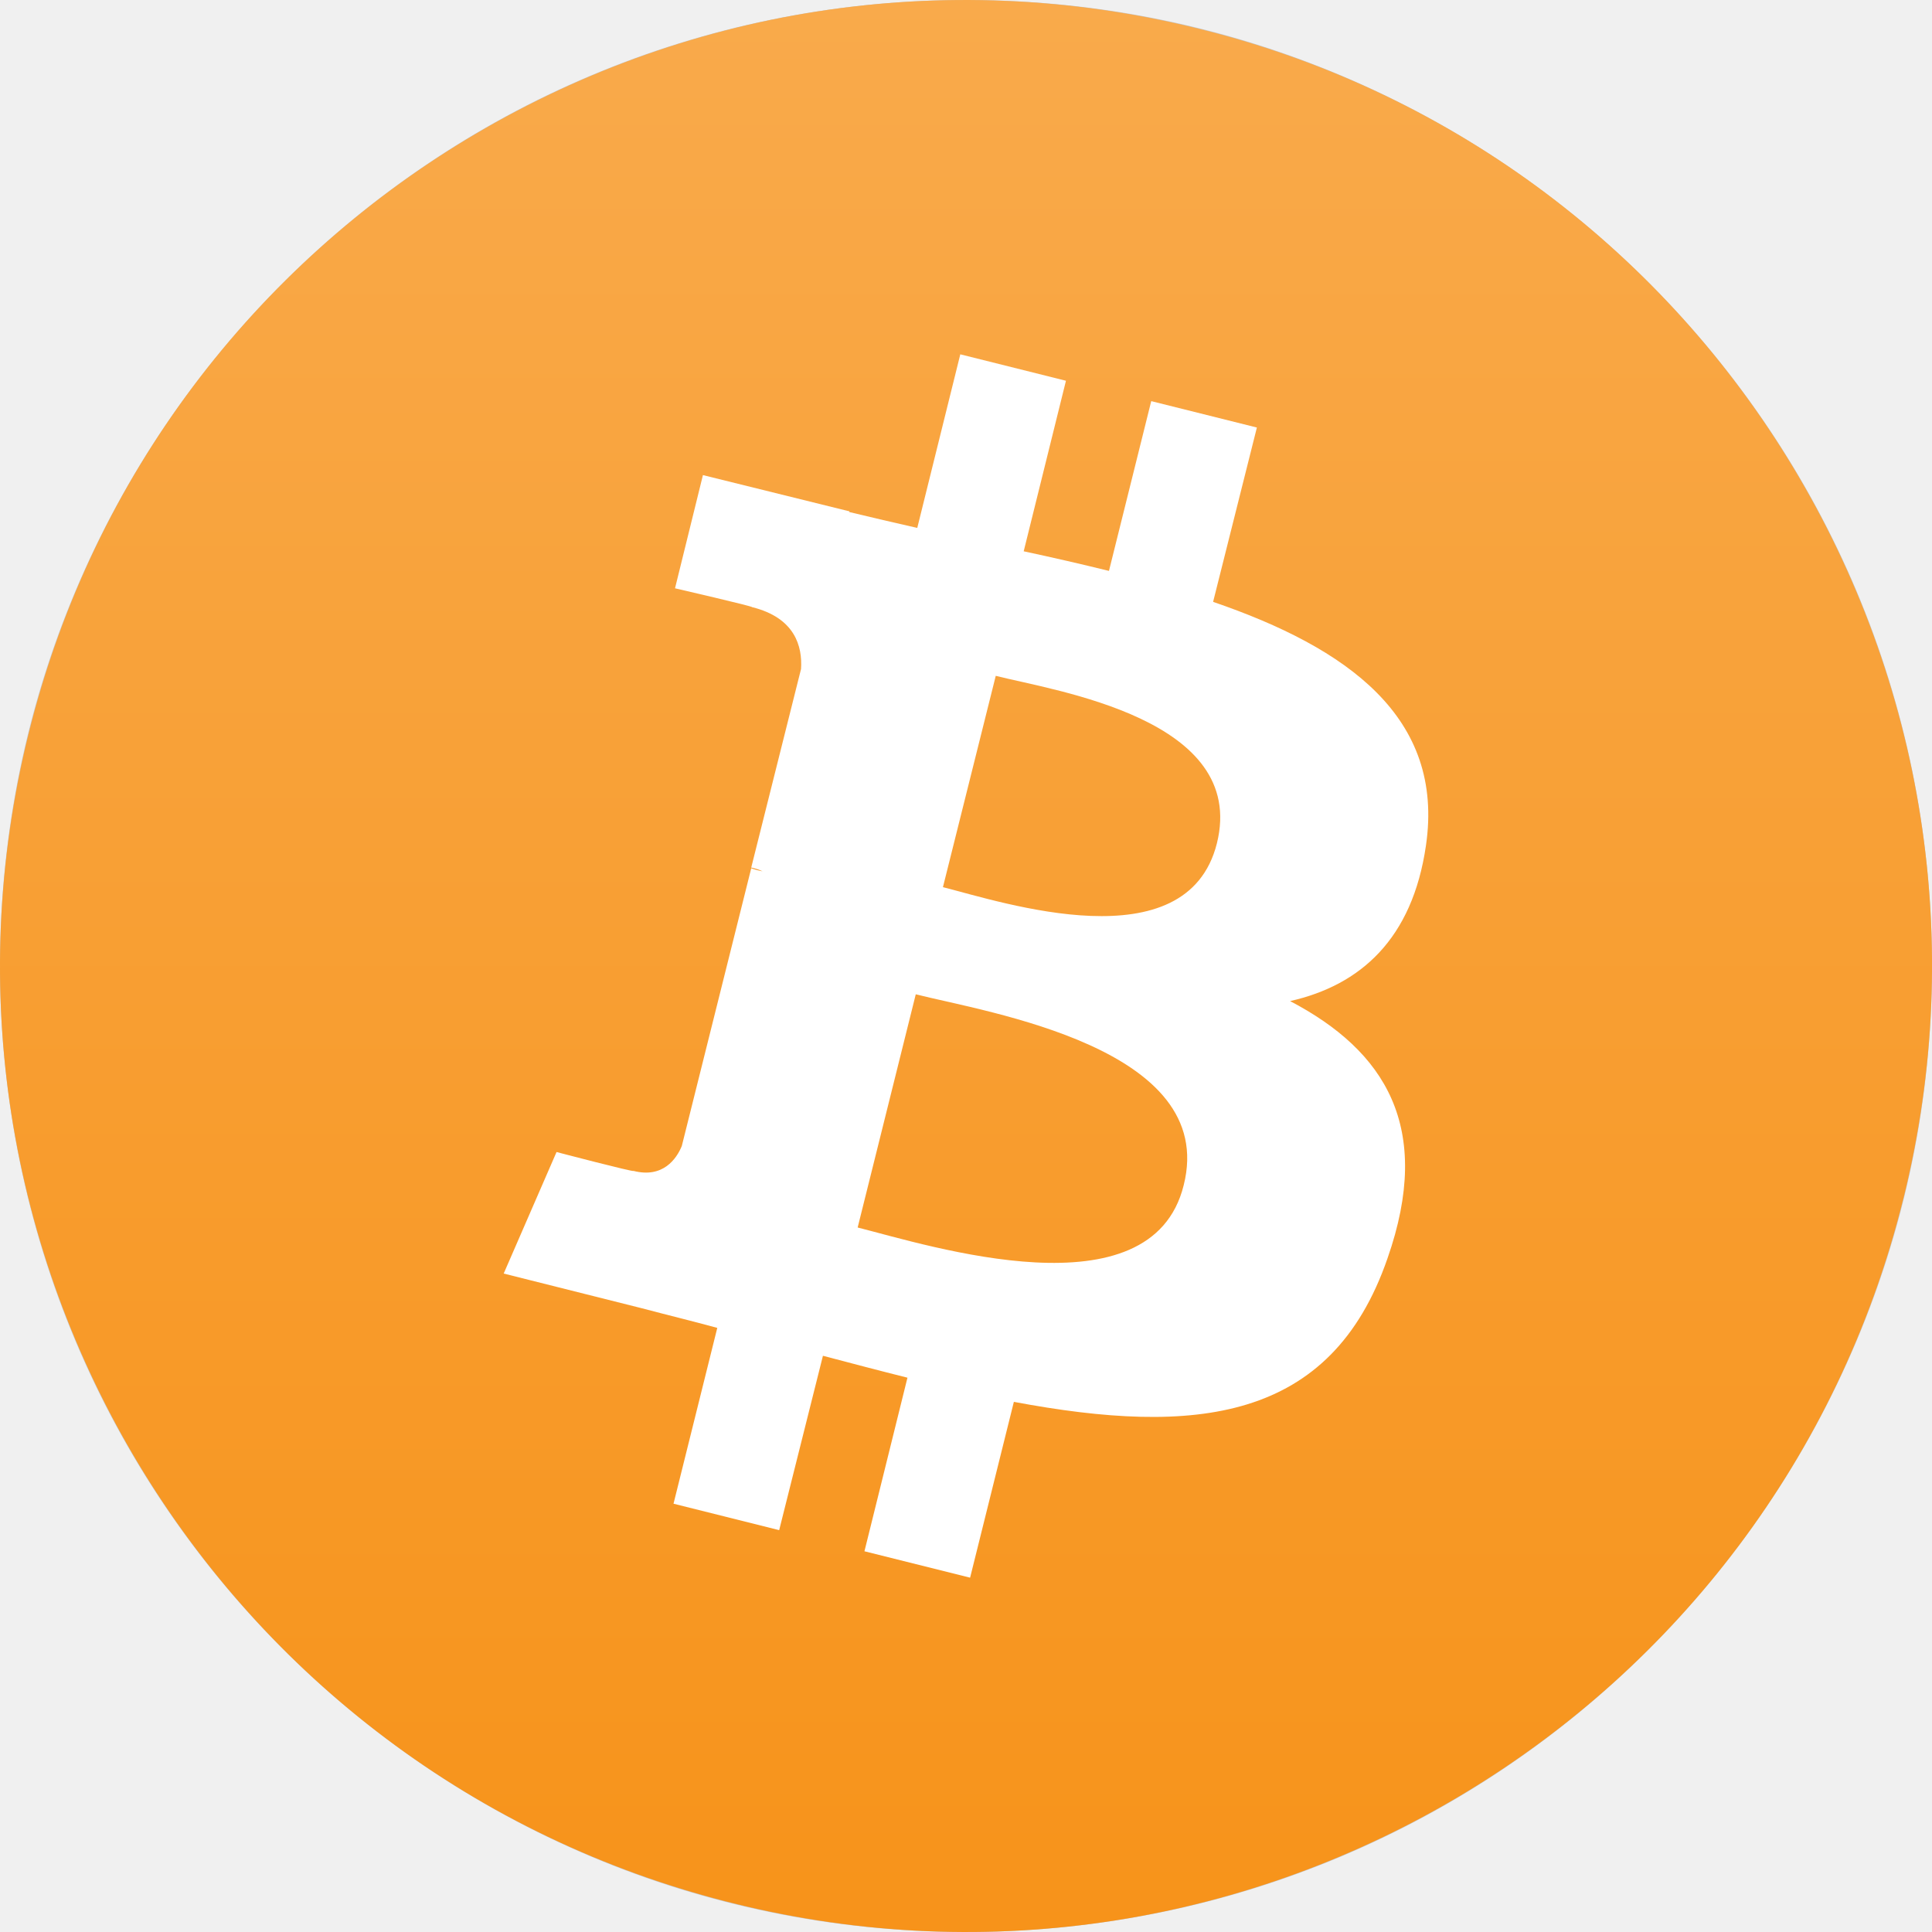
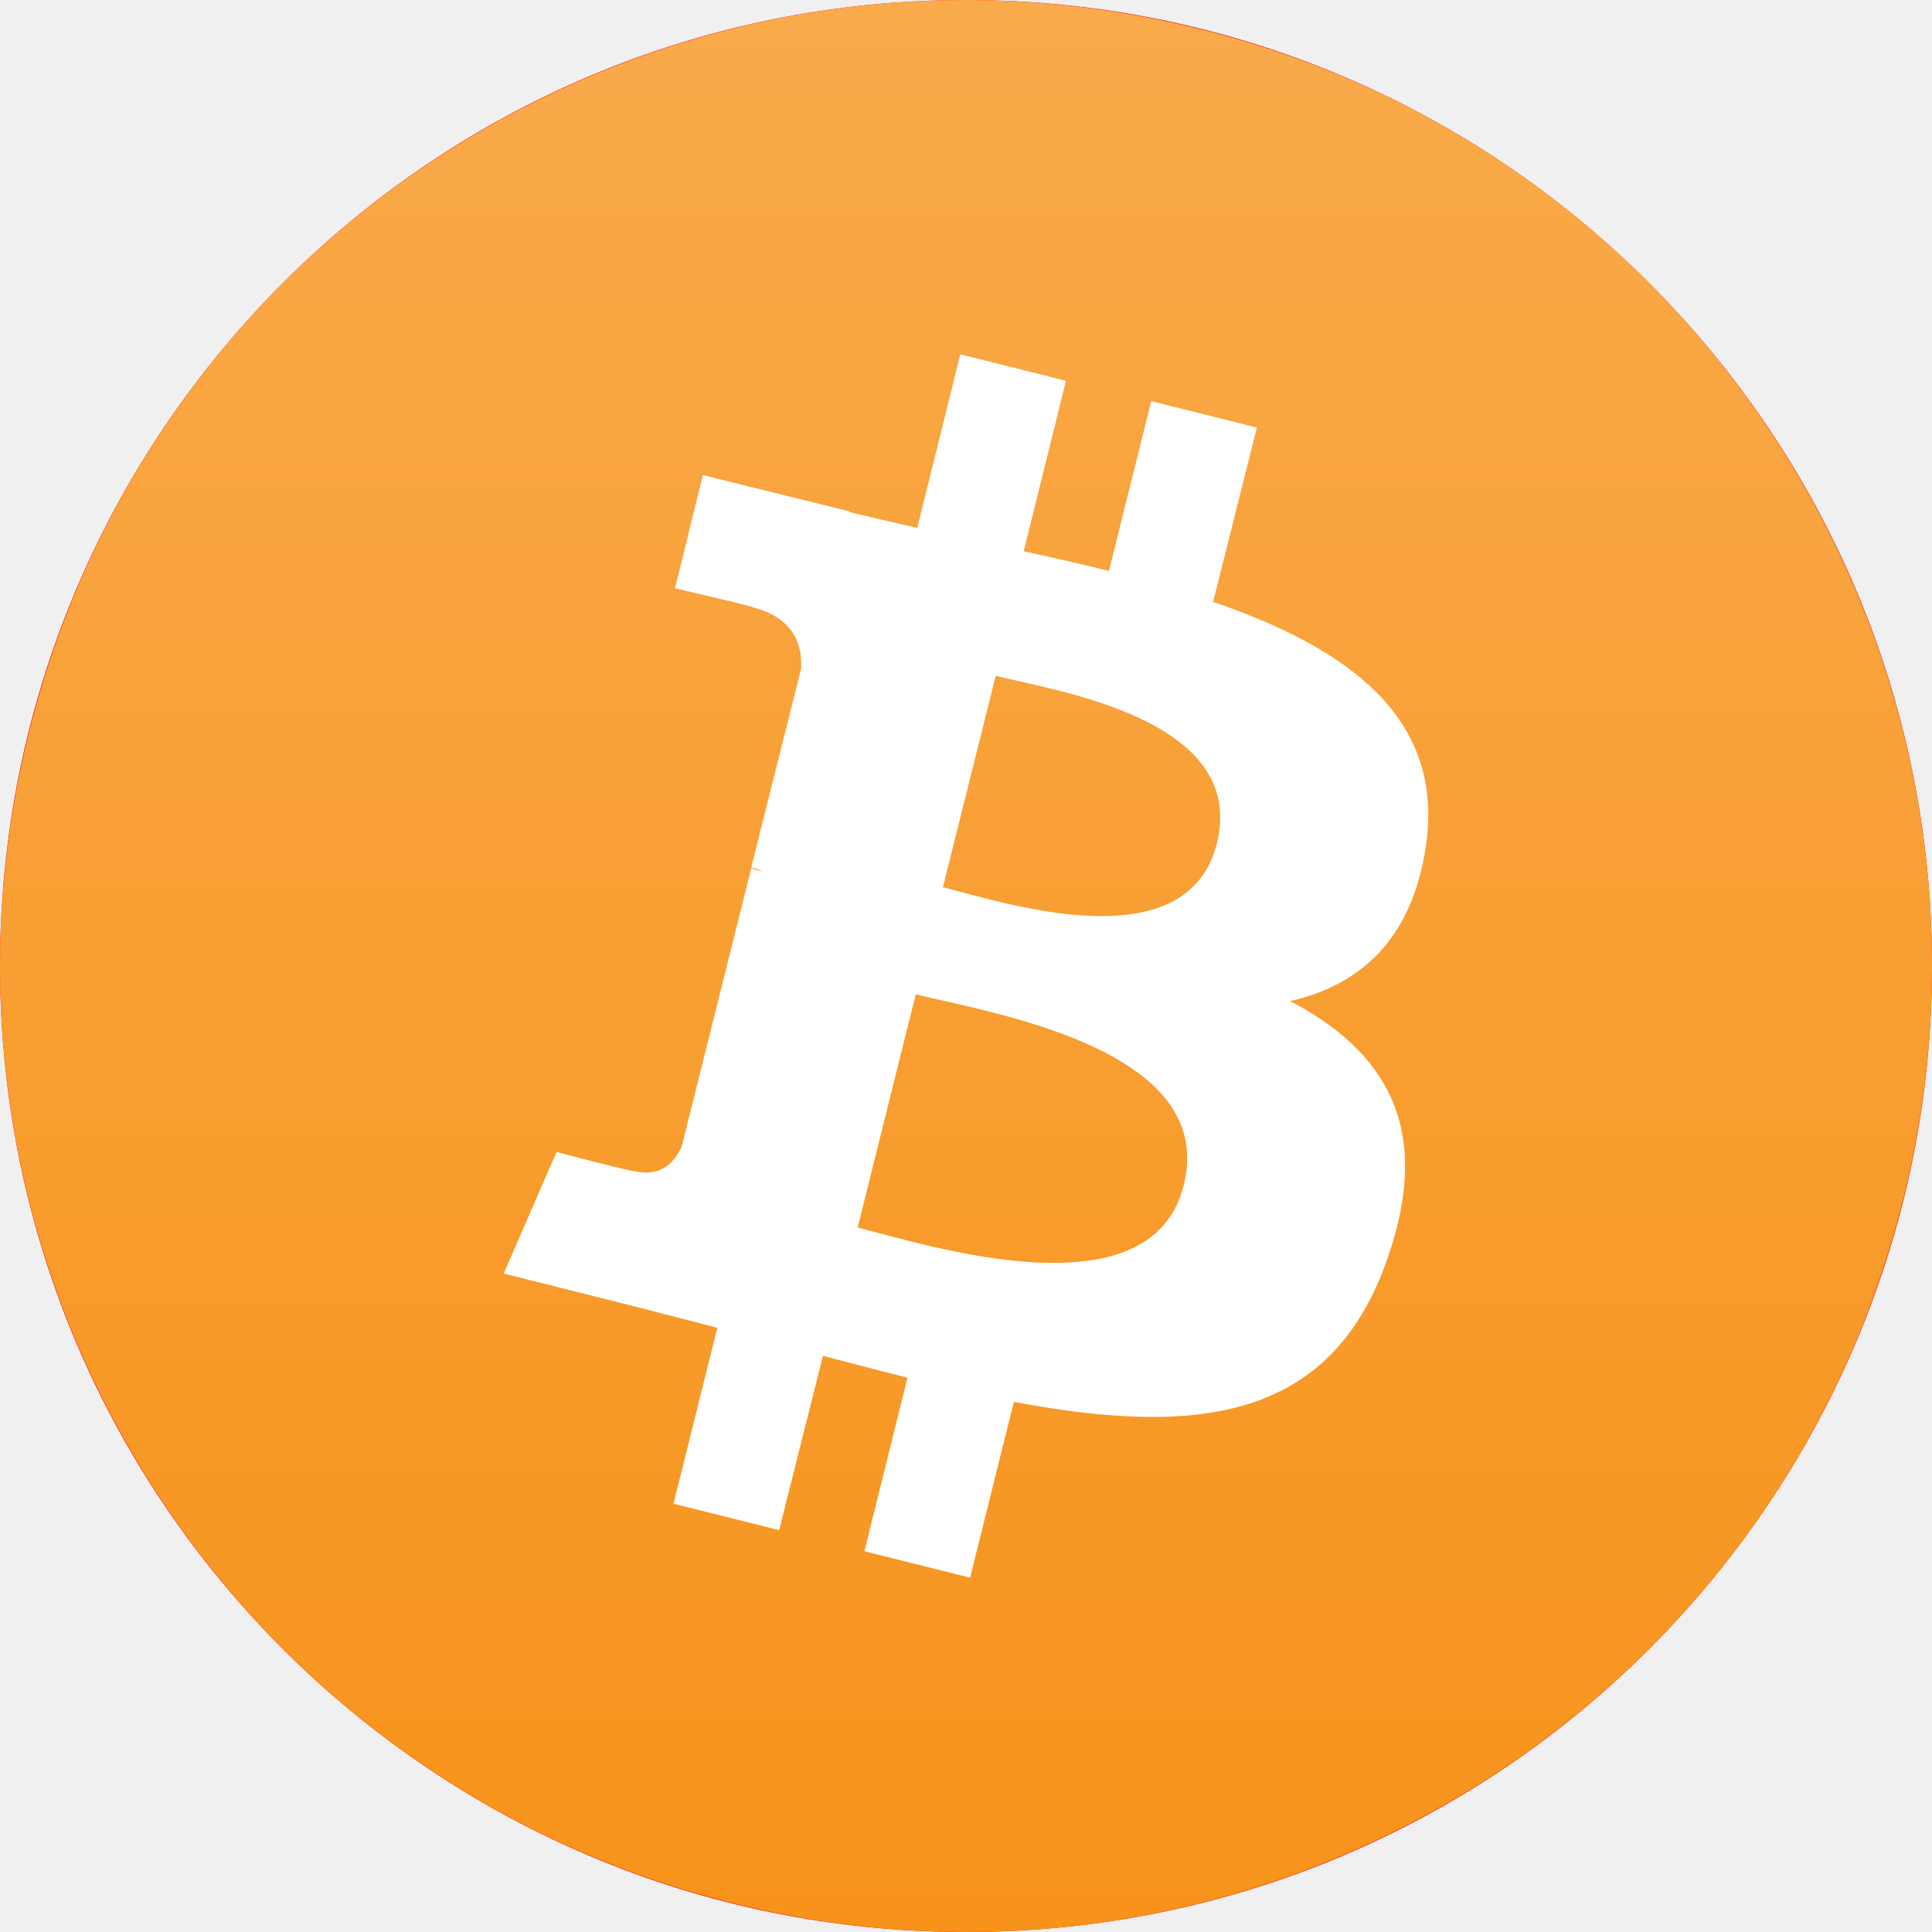
<svg xmlns="http://www.w3.org/2000/svg" width="80" height="80" fill="none">
-   <circle cx="40" cy="40" r="40" fill="#C4C4C4" />
+   <circle cx="40" cy="40" r="40" fill="red" />
  <g clip-path="url(#clip0)">
    <path d="M78.803 49.673c-5.344 21.44-27.066 34.473-48.475 29.129C8.887 73.457-4.146 51.736 1.198 30.327 6.544 8.887 28.234-4.146 49.675 1.199c21.41 5.313 34.474 27.034 29.13 48.474z" fill="url(#paint0_linear)" />
    <path d="M59.045 35.016c.781-5.313-3.25-8.188-8.813-10.094l1.813-7.219-4.375-1.093-1.75 7.03a117.025 117.025 0 00-3.531-.812l1.75-7.062-4.375-1.094-1.782 7.188a211.62 211.62 0 01-2.812-.657v-.03l-6.063-1.5-1.156 4.687s3.25.75 3.188.78c1.78.438 2.093 1.626 2.03 2.563l-2.062 8.22c.125.03.282.062.47.155a2.599 2.599 0 01-.47-.125l-2.875 11.5c-.218.532-.78 1.344-2 1.032.032.062-3.187-.782-3.187-.782l-2.188 5.032 5.72 1.437c1.062.281 2.093.531 3.124.813l-1.812 7.28 4.375 1.095 1.812-7.22c1.188.313 2.375.626 3.5.907l-1.781 7.188 4.375 1.093 1.812-7.28c7.5 1.405 13.125.843 15.47-5.938 1.905-5.438-.095-8.594-4.032-10.657 2.906-.656 5.062-2.562 5.625-6.437zM49.014 49.078c-1.344 5.438-10.532 2.5-13.5 1.75l2.406-9.656c2.969.75 12.531 2.219 11.094 7.906zm1.375-14.156c-1.25 4.969-8.875 2.438-11.344 1.813l2.187-8.75c2.47.625 10.438 1.78 9.157 6.937z" fill="#fff" />
  </g>
  <defs>
    <linearGradient id="paint0_linear" x1="39.978" y1="-.019" x2="39.978" y2="79.992" gradientUnits="userSpaceOnUse">
      <stop stop-color="#F9AA4B" />
      <stop offset="1" stop-color="#F7931A" />
    </linearGradient>
    <clipPath id="clip0">
      <path fill="#fff" d="M0 0h80v80H0z" />
    </clipPath>
  </defs>
</svg>
